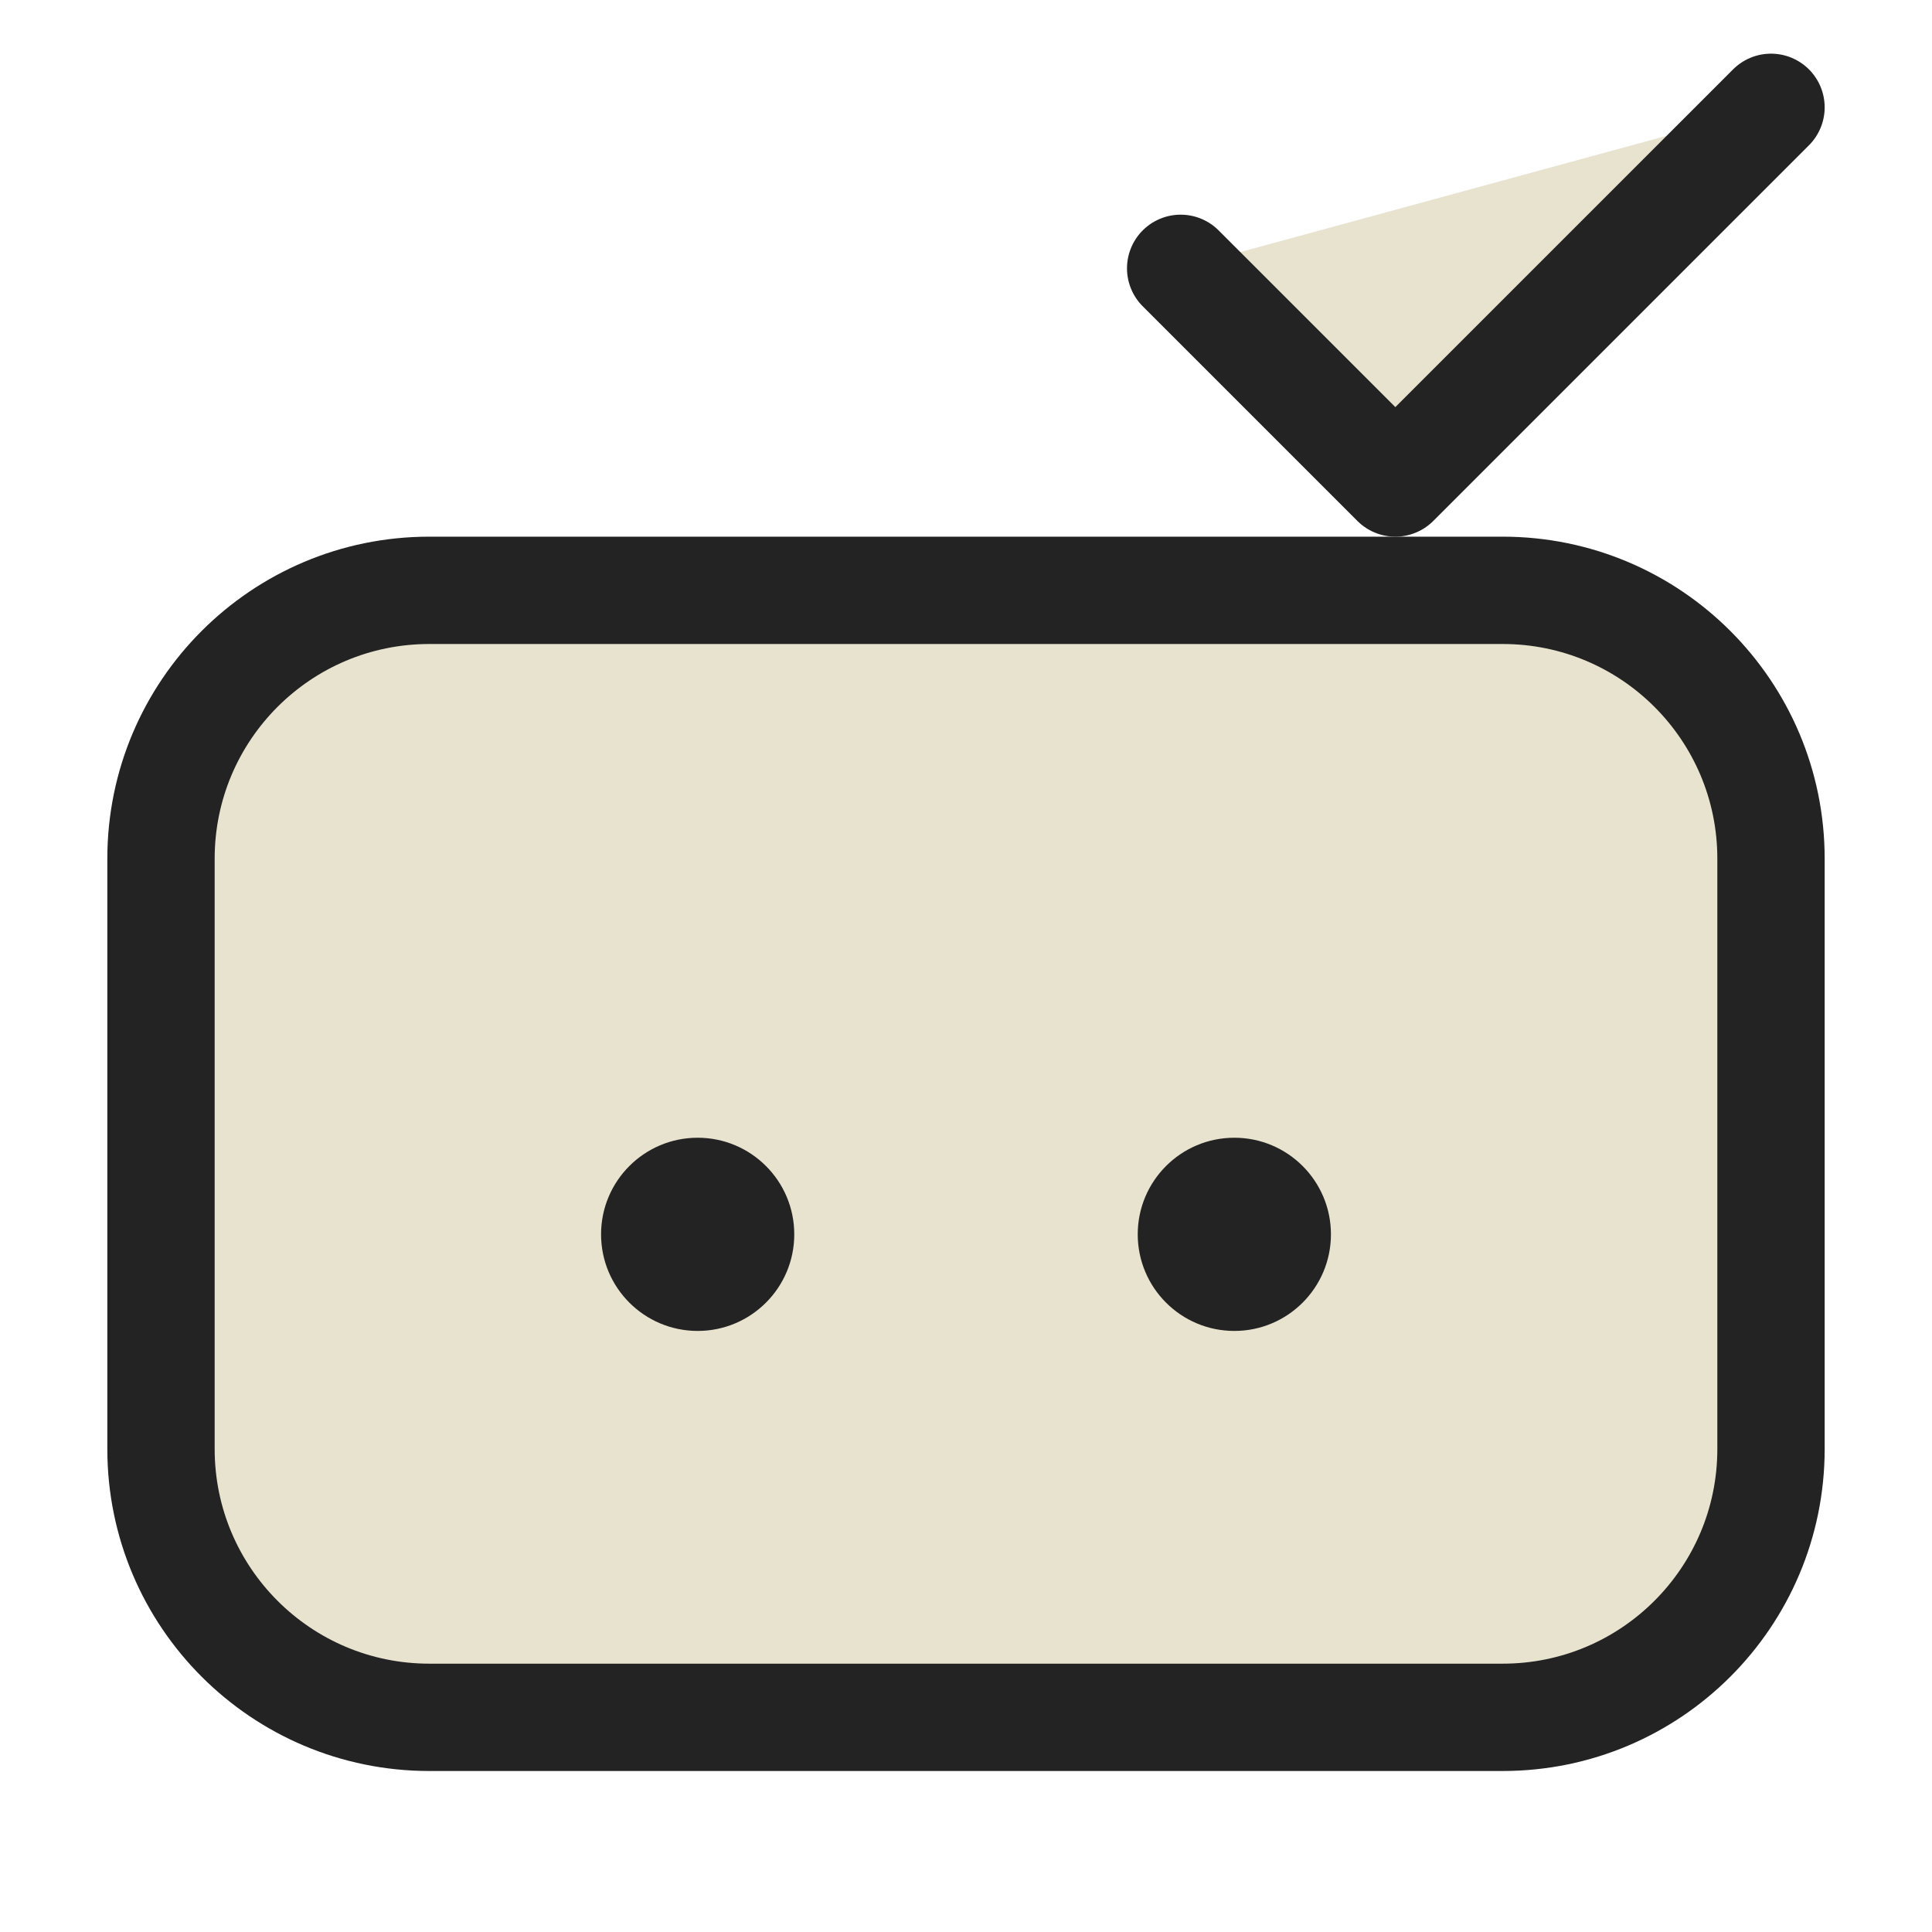
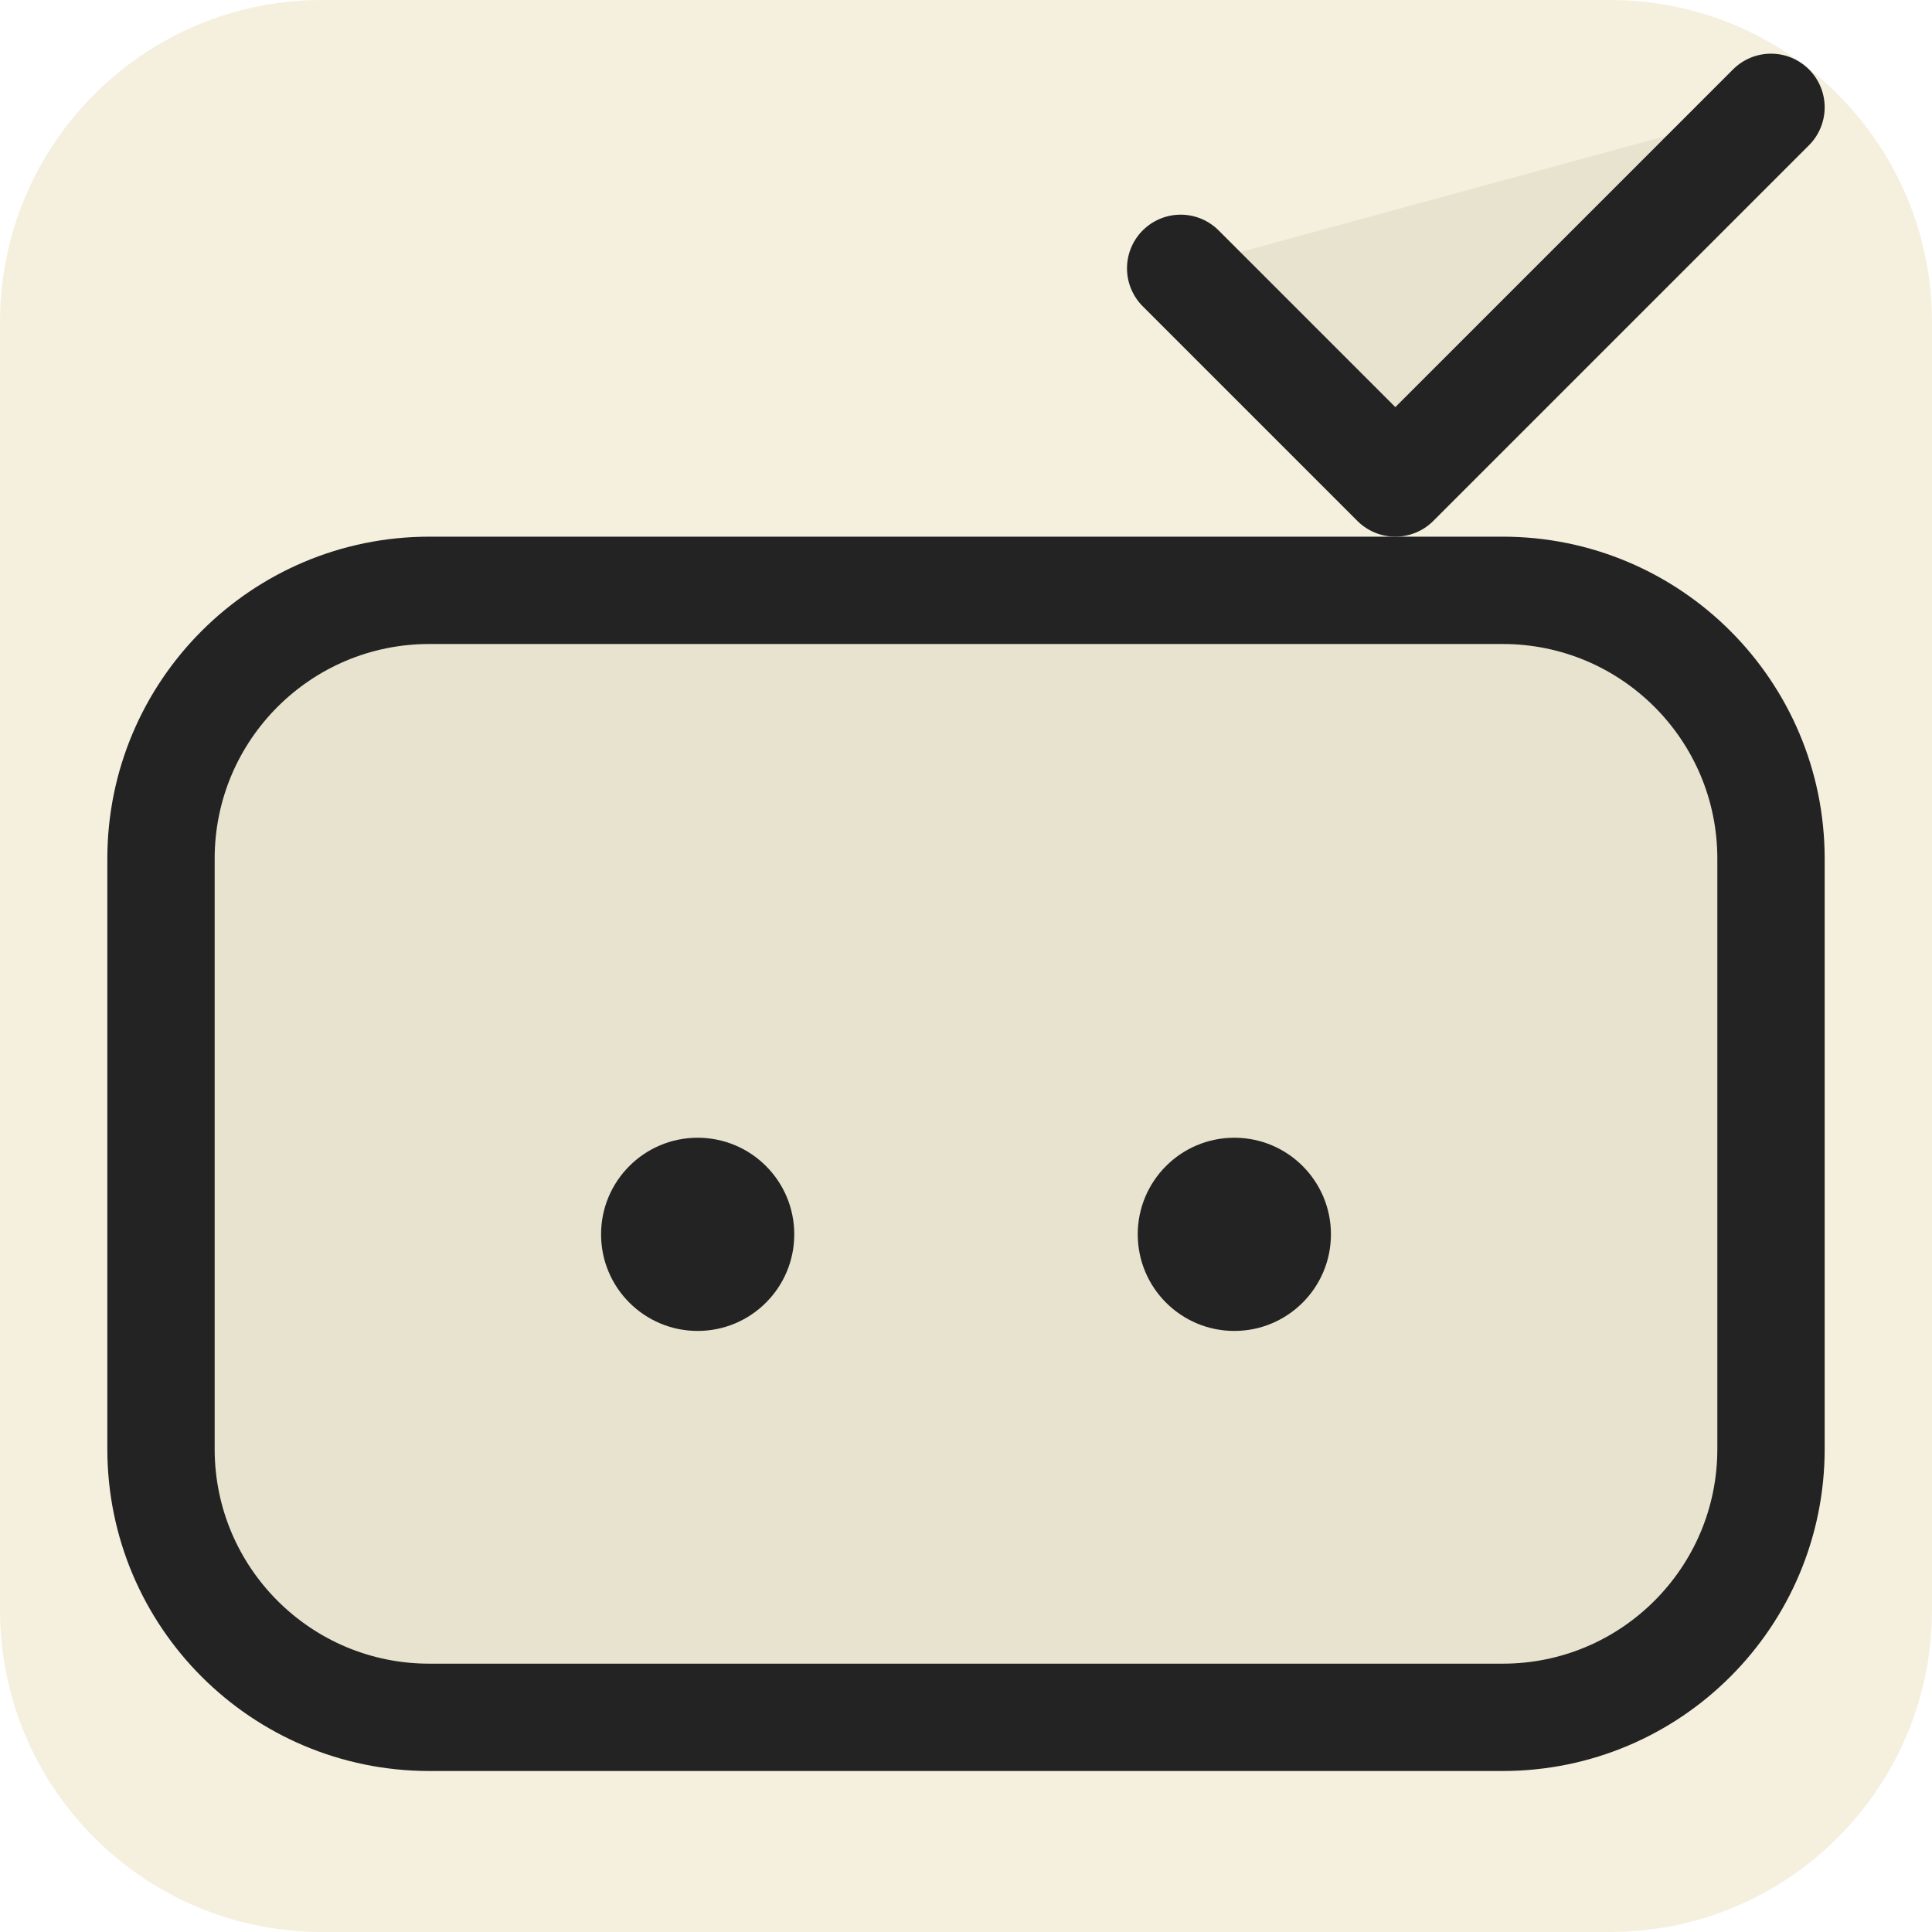
<svg xmlns="http://www.w3.org/2000/svg" viewBox="0 0 36 36" width="36" height="36" role="img" aria-label="Qa avatar">
+   <rect width="36" height="36" rx="6" fill="#F5EFDE" />
  <g fill="#E8E3CF" stroke="#242323" stroke-width="2" stroke-linecap="round" stroke-linejoin="round">
    <rect x="3" y="11" width="30" height="21" rx="5" />
    <path d="m22 5 4 4 7-7" />
    <circle cx="13" cy="23" r="1.8" fill="#242323" stroke="none" />
    <circle cx="23" cy="23" r="1.8" fill="#242323" stroke="none" />
  </g>
</svg>
